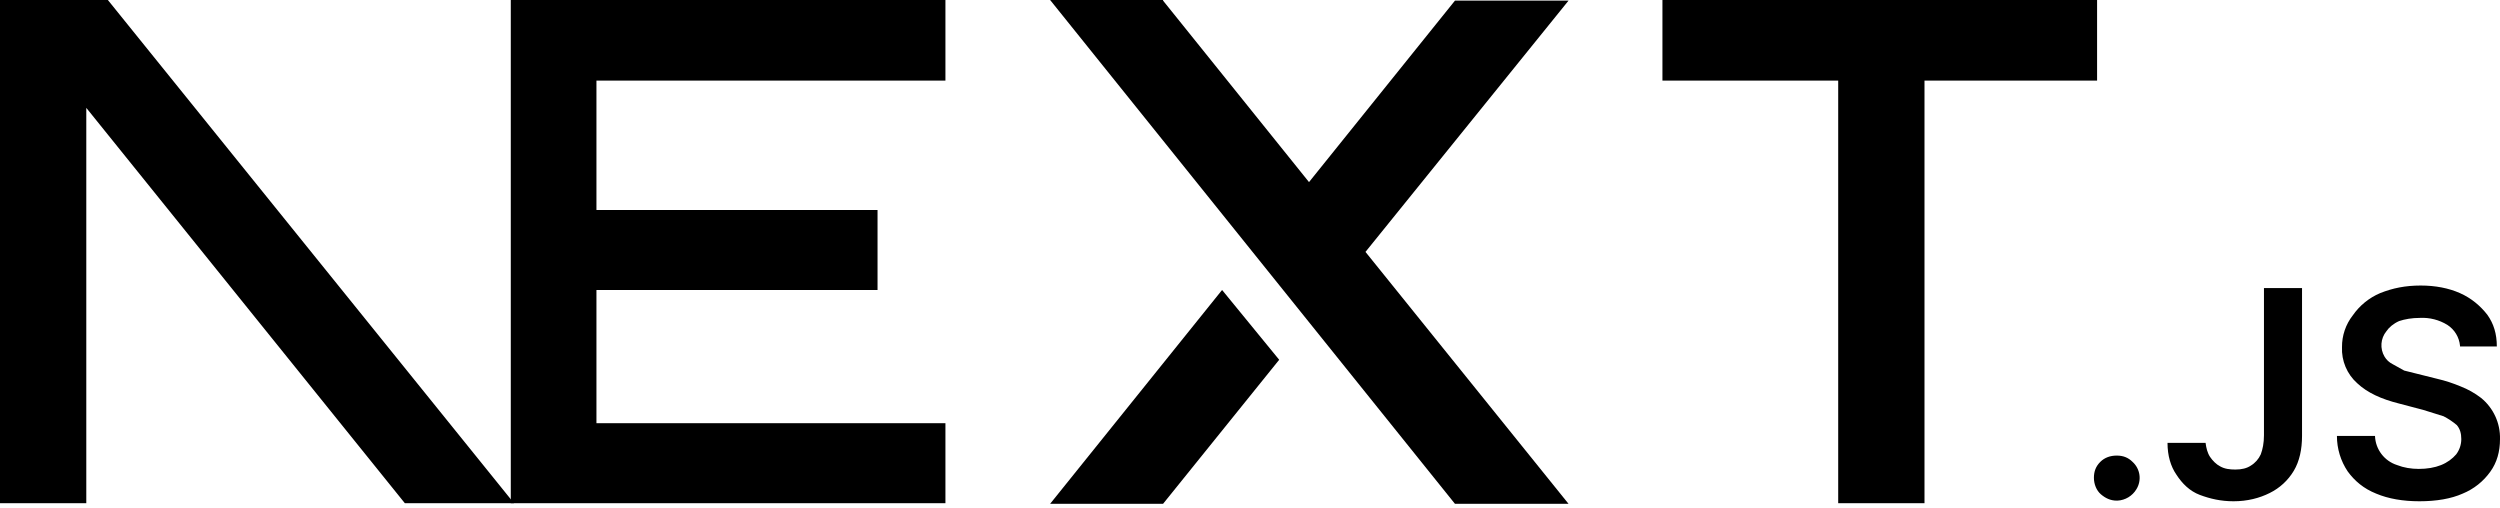
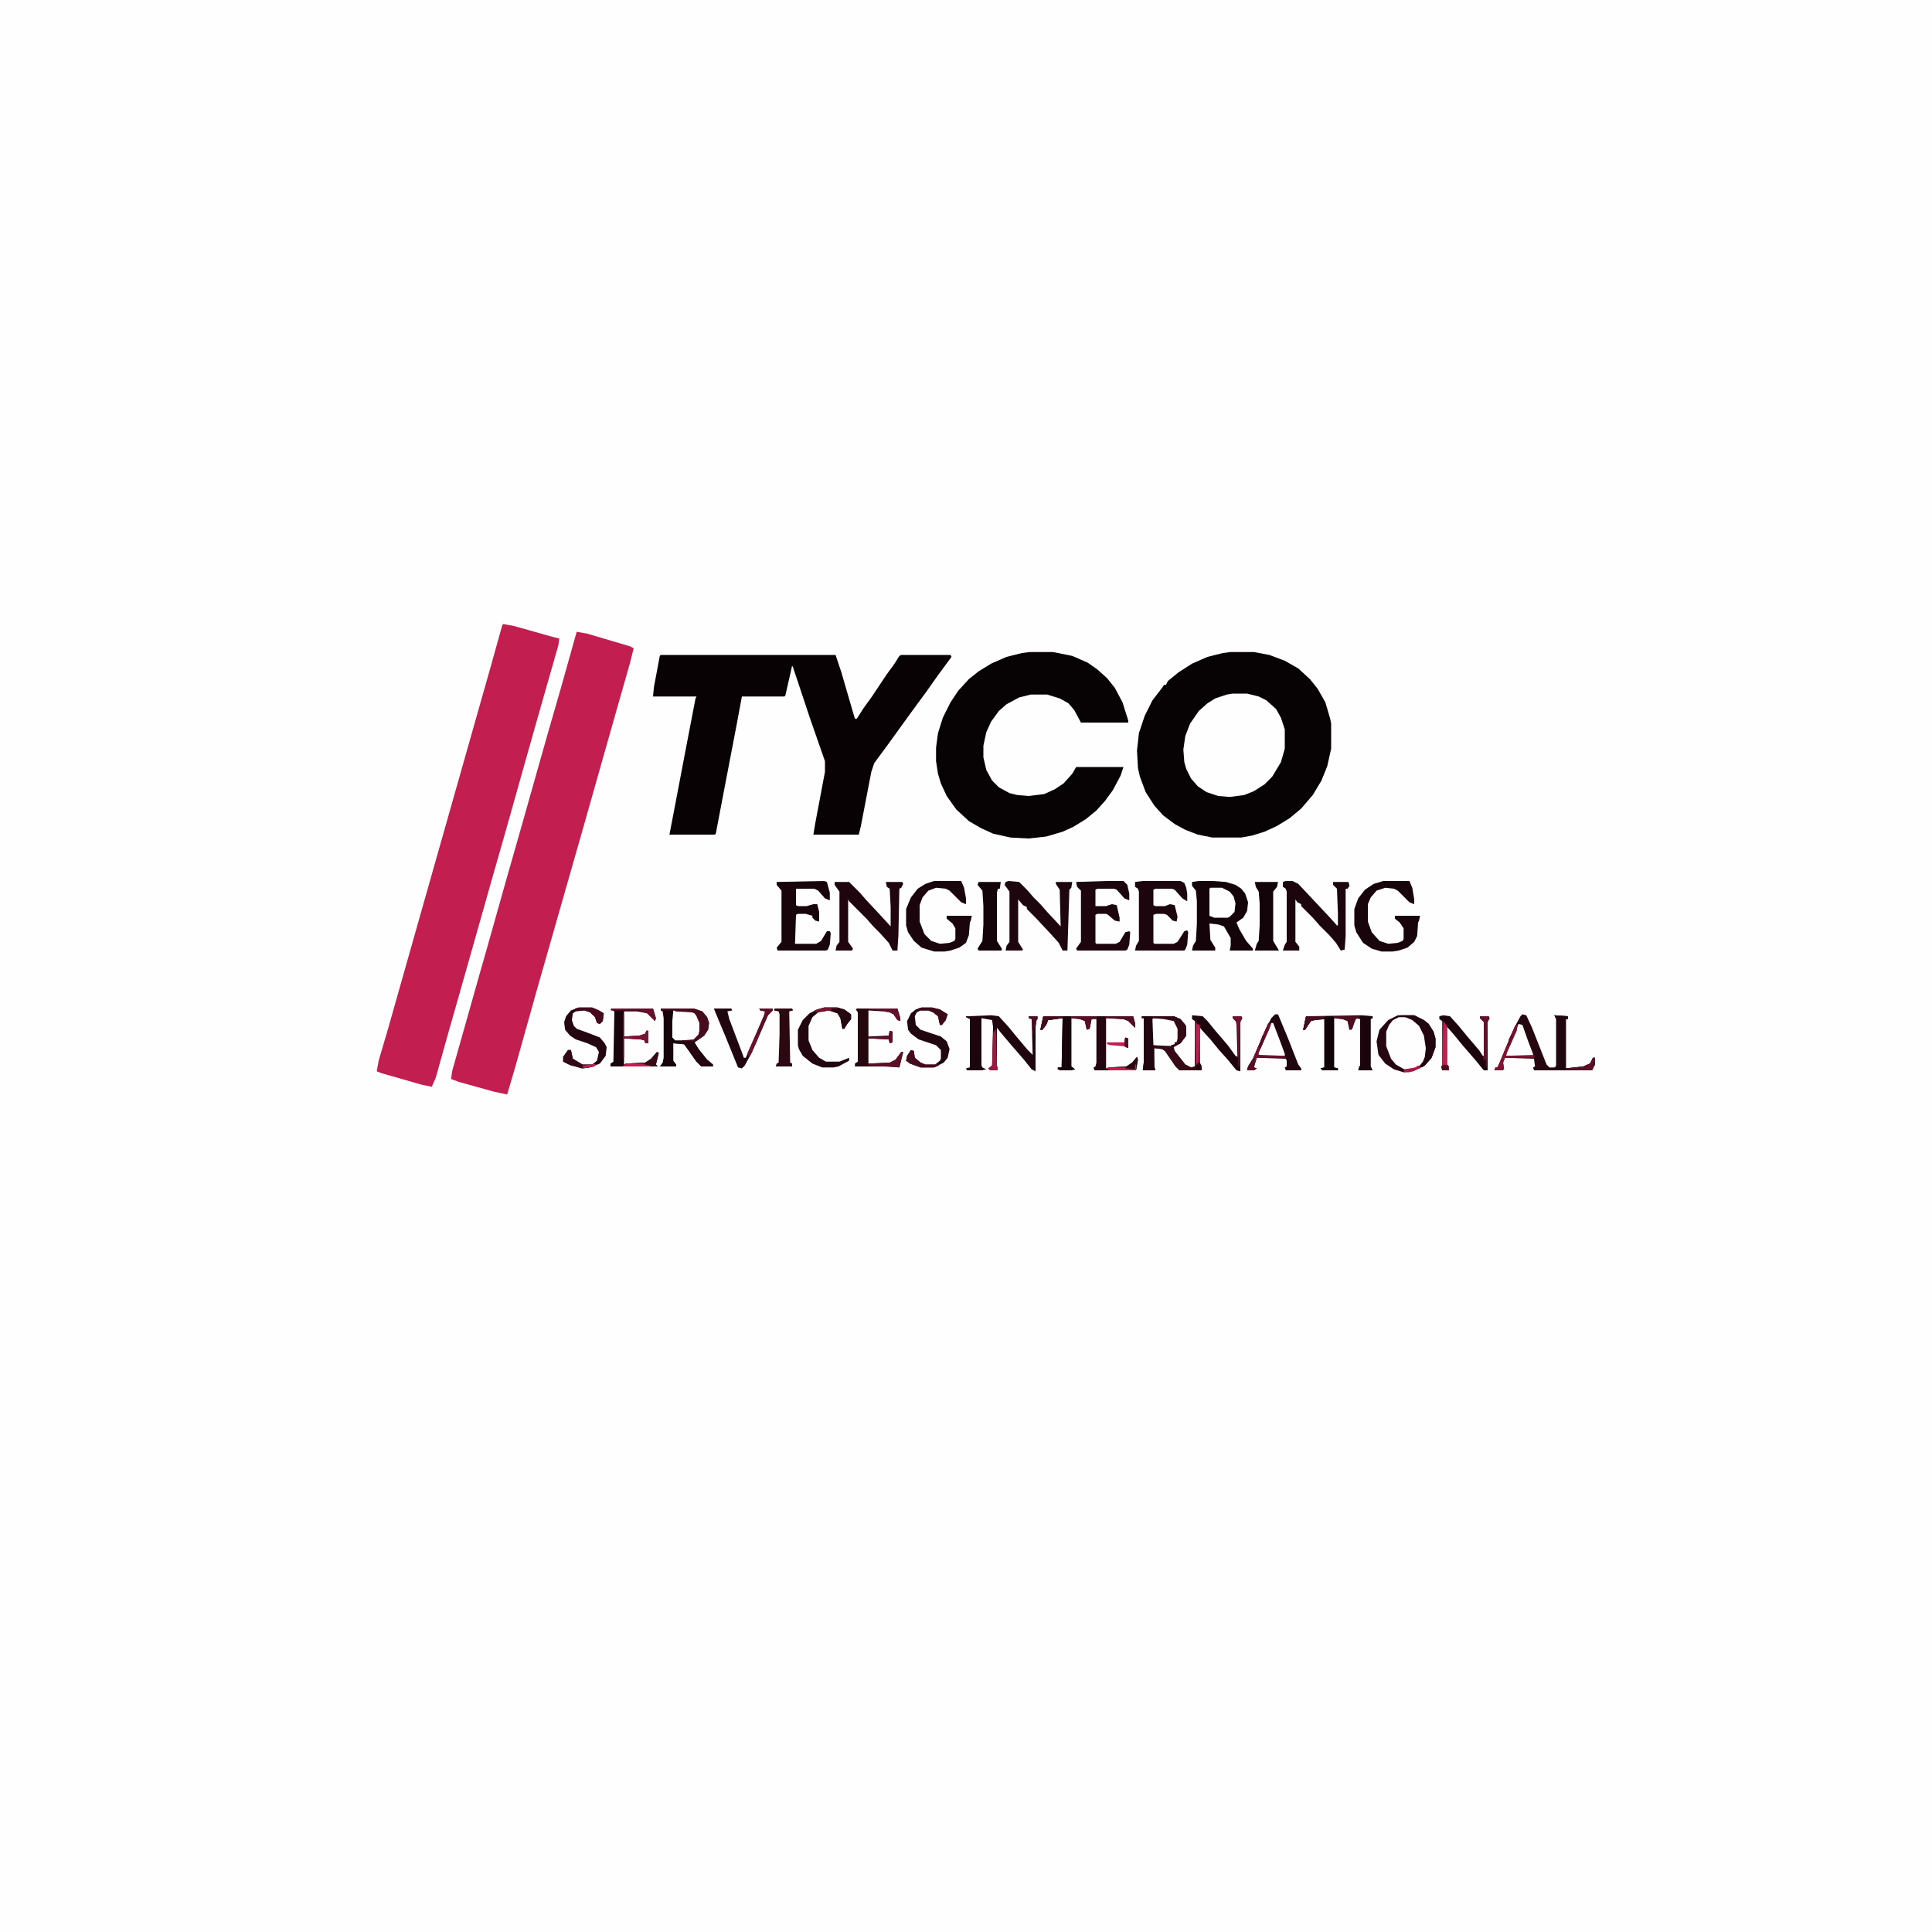
- <svg xmlns="http://www.w3.org/2000/svg" fill="none" viewBox="0 0 394 80">
-   <path fill="#000" d="M262 0h68.5v12.7h-27.2v66.6h-13.6V12.7H262V0ZM149 0v12.7H94v20.4h44.3v12.6H94v21h55v12.6H80.5V0h68.7zm34.3 0h-17.8l63.8 79.4h17.9l-32-39.7 32-39.6h-17.9l-23 28.6-23-28.6zm18.3 56.7-9-11-27.1 33.7h17.8l18.3-22.7z" />
-   <path fill="#000" d="M81 79.3 17 0H0v79.3h13.6V17l50.2 62.3H81Zm252.6-.4c-1 0-1.8-.4-2.5-1s-1.1-1.6-1.1-2.6.3-1.8 1-2.5 1.6-1 2.6-1 1.8.3 2.5 1a3.4 3.4 0 0 1 .6 4.3 3.7 3.7 0 0 1-3 1.8zm23.2-33.5h6v23.3c0 2.1-.4 4-1.3 5.5a9.1 9.1 0 0 1-3.8 3.5c-1.6.8-3.5 1.3-5.7 1.3-2 0-3.7-.4-5.3-1s-2.8-1.8-3.7-3.2c-.9-1.3-1.4-3-1.4-5h6c.1.8.3 1.6.7 2.2s1 1.2 1.6 1.5c.7.4 1.5.5 2.4.5 1 0 1.8-.2 2.4-.6a4 4 0 0 0 1.6-1.8c.3-.8.5-1.8.5-3V45.5zm30.9 9.1a4.4 4.4 0 0 0-2-3.3 7.5 7.5 0 0 0-4.3-1.1c-1.3 0-2.4.2-3.3.5-.9.4-1.6 1-2 1.6a3.5 3.5 0 0 0-.3 4c.3.5.7.9 1.3 1.2l1.8 1 2 .5 3.2.8c1.3.3 2.5.7 3.7 1.2a13 13 0 0 1 3.2 1.8 8.1 8.1 0 0 1 3 6.5c0 2-.5 3.7-1.5 5.1a10 10 0 0 1-4.4 3.5c-1.8.8-4.1 1.2-6.8 1.2-2.6 0-4.9-.4-6.8-1.2-2-.8-3.4-2-4.5-3.5a10 10 0 0 1-1.7-5.6h6a5 5 0 0 0 3.5 4.6c1 .4 2.2.6 3.4.6 1.3 0 2.5-.2 3.5-.6 1-.4 1.8-1 2.4-1.7a4 4 0 0 0 .8-2.4c0-.9-.2-1.6-.7-2.2a11 11 0 0 0-2.1-1.4l-3.2-1-3.8-1c-2.8-.7-5-1.7-6.6-3.2a7.2 7.2 0 0 1-2.4-5.7 8 8 0 0 1 1.7-5 10 10 0 0 1 4.3-3.5c2-.8 4-1.2 6.4-1.2 2.3 0 4.4.4 6.2 1.2 1.8.8 3.2 2 4.3 3.4 1 1.4 1.5 3 1.5 5h-5.8z" />
+ <svg xmlns="http://www.w3.org/2000/svg" version="1.1" viewBox="0 0 2000 2000" width="1280" height="1280">
+   <path transform="translate(0)" d="m0 0h2e3v2e3h-2e3z" fill="#FEFEFE" />
+   <path transform="translate(1274,675)" d="m0 0h24l16 3 16 6 14 8 12 11 8 10 8 14 5 17 1 5v26l-4 18-6 15-9 15-12 14-12 10-13 8-13 6-13 4-11 2h-30l-15-3-13-5-11-6-12-9-9-10-9-14-6-16-2-9-1-18 2-18 6-18 8-16 10-13 2-3h2l2-4 11-9 14-9 16-7 16-4z" fill="#070204" />
+   <path transform="translate(597,654)" d="m0 0 11 2 44 13 4 2-4 16-12 42-21 74-15 53-48 168-7 25-16 57-8 27-14-3-36-10-8-3 1-8 17-60 11-39 8-28 20-71 14-49 15-53 13-46 15-52z" fill="#C21E4F" />
+   <path transform="translate(521,646)" d="m0 0 11 2 39 11 8 2-1 7-20 70-15 53-18 64-16 56-15 53-19 67-10 35-14 50-4 9-10-2-42-12-5-2 2-11 10-34 32-113 74-261 12-43z" fill="#C21E4F" />
+   <path transform="translate(684,678)" d="m0 0h181l6 18 9 31 5 17h2l7-11 8-11 16-24 8-11 5-8 2-1h51l1 2-14 19-12 17-14 19-26 36-14 19-3 9-11 57-2 8h-47l2-12 10-53v-11l-15-43-18-54-1-2-2 9-5 22-1 1h-44l-5 27-14 73-8 42-1 1h-47l5-26 12-63 10-52 1-2h-45l1-10 6-32z" fill="#090205" />
+   <path transform="translate(1066,675)" d="m0 0h24l20 4 16 7 10 7 10 9 8 10 8 15 6 19v2h-49l-7-13-6-7-9-5-13-4h-17l-12 3-13 7-8 7-8 11-5 11-3 14v12l3 13 6 11 7 7 11 6 8 2 12 1 16-2 11-5 9-6 9-10 4-7h49l-3 9-8 15-8 11-9 10-11 9-13 8-11 5-17 5-18 2-19-1-18-4-13-6-12-7-13-12-10-14-6-13-3-10-2-13v-14l2-15 5-16 8-16 8-12 11-12 10-8 13-8 16-7 16-4z" fill="#070204" />
+   <path transform="translate(1276,718)" d="m0 0h15l12 3 8 4 10 9 5 9 4 12v20l-4 14-9 15-8 8-11 7-10 4-15 2-12-1-12-4-9-6-7-8-5-10-2-7-1-13 2-14 5-13 9-13 9-8 8-5 12-4z" fill="#FEFEFE" />
+   <path transform="translate(1241,912)" d="m0 0h14l14 1 10 3 6 4 4 5 3 9-1 9-4 7-7 5 3 7 7 12 7 8v2h-24l1-5v-8l-7-12-6-2-9-1 1 17 5 8v3h-24l1-5 3-5 1-18v-23l-1-11-4-5v-4z" fill="#140409" />
+   <path transform="translate(1234,1051)" d="m0 0 11 1 5 5 9 11 12 14 8 11 2 1-1-36-4-4v-2h9l1 2-2 4v51l-4-1-9-11-9-10-9-11-10-11-1-2v37l2 4v4h-23l-4-4-11-16-3-2-8-1v19l1 4h-13l1-8v-46h-2v-2h33l7 3 5 6 1 2v9l-6 8-7 4 1 4 11 14 6 3 4-1v-47l-3-2z" fill="#1D050D" />
+   <path transform="translate(684,1044)" d="m0 0h34l9 3 5 6 2 6-1 7-4 6-10 7 4 7 9 11 6 5v2h-12l-5-5-12-17-1-1-11-1v18l3 4v2h-17l3-4 1-5v-41l-1-7-2-1z" fill="#16040A" />
+   <path transform="translate(864,913)" d="m0 0h15l11 11 7 8 14 15 11 12v-20l-1-19-3-2-1-5h17l1 2-2 4-2 1-1 49-1 15h-5l-4-8-9-10-7-7-7-8-18-18-1-2v44l5 7-1 2h-17l1-5 3-4v-52l-5-7z" fill="#1F060E" />
+   <path transform="translate(1044,912)" d="m0 0 11 1 8 8 7 8 7 7 7 8 14 15-1-38-4-6v-2h17l-1 6-2 2-2 63h-5l-4-8-9-10-15-16-9-9v-2l-4-2-5-6v44l5 8-1 1h-17l1-5 3-4v-52l-5-7 1-3z" fill="#1E060E" />
+   <path transform="translate(1331,912)" d="m0 0h7l6 3 31 33 9 10h1v-13l-1-25-4-4v-3h16l1 4-2 3h-2v49l-1 14-4 1-5-8-7-8-10-10-7-8-12-12v-2l-4-2-2-3v44l4 5v4h-17l2-6 2-3v-52l-1-3-3-2v-5z" fill="#1D050D" />
+   <path transform="translate(1432,912)" d="m0 0h27l3 7 2 12v5l-5-2-12-12-4-2-9-1-9 3-6 7-3 7v18l4 11 8 9 9 3 10-1 5-2 1-2v-11l-4-6-5-4v-3h26l-1 5-1 2-1 14-3 6-7 6-9 3-6 1h-12l-10-3-9-6-7-11-2-7v-17l4-11 7-9 9-6z" fill="#18050B" />
+   <path transform="translate(967,912)" d="m0 0h28l3 7 2 11v6l-5-2-12-12-4-2-10-1-8 3-6 7-3 8v17l5 13 7 7 9 3 10-1 5-2 1-2v-11l-3-5-6-5v-3h26l-1 5-1 2-1 13-3 8-7 5-9 3-6 1h-11l-13-4-8-7-6-9-2-7v-17l5-12 7-9 8-5z" fill="#19050B" />
+   <path transform="translate(1576,1050)" d="m0 0 4 1 6 13 15 38 3 3h7v-50l-2-4 14 1v3h-2v51l18-2 7-3 3-6h2v7l-3 6h-60l-1-3 2-1-1-8-30-1-2 5 1 7-2 1h-8l1-3h2l2-4 7-17 9-21 6-11z" fill="#260710" />
+   <path transform="translate(1183,912)" d="m0 0h39l4 2 2 5 1 6v8l-5-3-8-9-3-1h-17l-2 1v16l2 1h10l5-2 5 1 3 12-1 5-4-1-6-6-3-1h-8l-3 1v29l1 1h20l4-2 7-11 3-1 1 2-1 13-2 5-1 1h-51l1-5 3-5v-51l-1-3-3-2v-5z" fill="#1C050D" />
+   <path transform="translate(1146,912)" d="m0 0h17l4 4 2 9v7l-5-2-8-9-3-1h-17l-2 1v17h11l6-2 5 1 3 13v4l-5-1-7-6-2-1h-9l-2 1v29l1 1h20l4-2 6-10 4-1 1 1-1 13-2 5-2 1h-50l-1-2 5-7v-53l-4-4-1-5z" fill="#1C050D" />
+   <path transform="translate(853,912)" d="m0 0 3 1 3 11v8l-5-2-7-8-4-2h-19v17l2 1h9l7-2h4l2 8v10l-4-1-3-3v-2l-7-2h-8l-2 1-1 30h22l5-3 6-10h3l1 2-1 12-2 5-2 1h-50l-1-3 5-6v-53l-5-6v-3z" fill="#18050B" />
+   <path transform="translate(1448,1053)" d="m0 0h9l8 4 7 8 3 7 2 15-2 9-3 5-7 5-3 1h-8l-6-3-5-4-5-8-3-9v-15l3-7 5-6z" fill="#FEFEFE" />
+   <path transform="translate(1080,1052)" d="m0 0h93l2 7v5l-7-7-5-2-18-1v52l3-1 18-1 6-4 5-6 1 3-2 11h-43l-1-3 2-1 1-4v-45h-5l-2 10-3 1-2-9-5-2-9-1v50l4 3-5 1h-10l-3-1v-2h4l1-51-15 2-2 5-4 5h-2z" fill="#250610" />
+   <path transform="translate(1026,1051)" d="m0 0 8 1 10 11 9 11 11 13 5 5-1-37-3-1v-2h9v3l-1 1-1 7v46l-4-2-8-10-13-15-11-13-4-5v39l1 4-1 1h-7l-2-2 4-3 1-40-1-7-11-2v49l1 2 4 2-5 1h-13l-1-2 4-1v-50l-4-2v-1z" fill="#1F060E" />
+   <path transform="translate(1320,1050)" d="m0 0h3l10 24 11 28 3 4v2h-16l-1-3 2-1v-6l-1-2-30-1-3 10 3 1-3 2h-7l1-4 5-8 12-28 7-14z" fill="#1F060E" />
+   <path transform="translate(1410,1051)" d="m0 0 11 1v2l-2 1v49l2 4h-15l1-4 1-1v-48l-4-1-3 7-2 5h-2l-2-9-5-2-9-1v51l4 1v2h-16l-2-2 4-1v-50l-11 1-3 1-6 9h-2l3-14z" fill="#1B050C" />
+   <path transform="translate(1013,913)" d="m0 0h23l-1 7h-2l-1 4v50l5 8v2h-24l-1-2 5-8 1-17v-19l-1-16-5-6z" fill="#120409" />
+   <path transform="translate(1299,913)" d="m0 0h24l-1 5-4 5v51l6 10h-25l2-7 2-3 1-16v-23l-1-12-3-5z" fill="#120409" />
+   <path transform="translate(1447,1051)" d="m0 0h17l10 5 5 4 5 8 2 7v9l-4 11-7 8-12 6-10 1-10-3-9-6-7-9-2-14 3-12 9-10zm1 2-6 3-4 5-3 7v15l5 13 5 6 7 4 2 1h8l8-4 4-4 2-5 1-9-2-13-5-10-8-7-5-2z" fill="#260711" />
+   <path transform="translate(633,1044)" d="m0 0h43l3 10-1 3-8-8-10-2h-14v26l16-1 6-2 1-3h2v13h-3l-1-3-4-1-17-1v27l2-1 20-1 6-4 6-7 2 1-3 12 2 2h-49v-3l3-2 1-52-4-2z" fill="#18050B" />
+   <path transform="translate(887,1044)" d="m0 0h42l3 10v3l-3-1-4-6-4-2-6-1-16-1v27l21-1 1-5 3 1v11l-3 1-1-4-21-1v26l22-1 6-3 6-8h2l-4 16-12-1h-34v-3l3-2v-51l-2-3z" fill="#250710" />
+   <path transform="translate(599,1043)" d="m0 0h14l7 3 5 3-1 8-3 3-3-1-2-6-5-5-6-2-9 1-3 2-1 7 2 6 3 3 11 4 13 5 5 6 2 4-1 9-6 8-10 4-9 1-13-4-6-3v-5l5-7h3l2 9 10 6h10l5-4 2-9-3-5-9-4-12-4-6-4-5-6-1-8 2-6 5-6z" fill="#240610" />
+   <path transform="translate(954,1043)" d="m0 0h11l8 2 8 5-2 6-4 5h-2l-2-9-5-4-5-2h-8l-4 2-2 4 1 9 5 5 21 7 6 5 3 8-2 9-4 5-10 5h-14l-11-4-4-3 1-5 4-6 3 1 1 7 6 5 5 2h10l5-4 1-2v-9l-5-5-18-6-8-6-3-4-1-9 4-8 5-4z" fill="#20060E" />
+   <path transform="translate(853,1043)" d="m0 0h14l7 2 7 5v5l-4 5-3 5h-2l-2-11-3-5-9-3-11 2-6 5-4 9v15l4 10 7 8 7 4h14l10-4v3l-11 6-5 1h-12l-10-4-10-8-4-7-1-4v-16l5-10 7-7 8-4z" fill="#21060F" />
+   <path transform="translate(1494,1051)" d="m0 0 7 1 9 10 9 11 12 14 4 6h1v-35l-4-4v-2h9l1 2-2 4v50h-4l-9-11-13-15-9-11-7-8v39l2 2v4h-7l-1-4 1-1v-46l-3-2v-3z" fill="#1C050D" />
+   <path transform="translate(1182,1052)" d="m0 0h33l7 3 5 6 1 2v9l-6 8-8 4-2-2 4-1v-2h2l1-4v-10l-4-8-10-2h-11v28h7v1h-7l1 20 1 4h-13l1-8v-46h-2z" fill="#21060F" />
+   <path transform="translate(739,1044)" d="m0 0h18l1 2-5 1 2 8 14 37 1 3h2l13-30 6-14 1-4-5-1-1-2h14v2l-5 5-10 23-7 16-7 13-3 3-4-1-13-32-10-24z" fill="#20060E" />
+   <path transform="translate(697,1046)" d="m0 0 19 1 5 3 3 5 1 4v8l-3 7-4 3h-19l-3-3v-17z" fill="#FEFEFE" />
+   <path transform="translate(1253,919)" d="m0 0h12l8 4 4 5 2 7-1 9-5 5-2 1h-14l-5-2v-28z" fill="#FEFEFE" />
+   <path transform="translate(1194,1054)" d="m0 0h11l10 2 4 6 1 3v10l-2 4h-2v2l-4 2h-10l-8-1-1-27z" fill="#FEFEFE" />
+   <path transform="translate(802,1044)" d="m0 0h18l1 2-4 1 1 53 2 1v3h-17l1-3 2-1 1-29v-21l-1-3-5-1z" fill="#2C0813" />
+   <path transform="translate(1609,1051)" d="m0 0 14 1v3h-2v51l18-2 7-3 3-6h2v7l-3 6h-35l-5-1 3-4v-48z" fill="#20060E" />
+   <path transform="translate(1352,1052)" d="m0 0h28l1 1v52l4 1v2h-16l-2-2 4-1v-50l-11 1-3 1-6 9h-2z" fill="#110408" />
+   <path transform="translate(1080,1052)" d="m0 0h28l1 1v51l4 3-5 1h-10l-3-1v-2h4l1-51-15 2-2 5-4 5h-2z" fill="#16040A" />
+   <path transform="translate(1572,1060)" d="m0 0 4 1 6 17 5 13v2h-28l1-6z" fill="#FEFEFE" />
+   <path transform="translate(1316,1059)" d="m0 0h2l8 21 4 11v2h-27l-1-3 11-25z" fill="#FEFEFE" />
+   <path transform="translate(1e3 1052)" d="m0 0h14l1 2-1 27v22l1 2 4 2-5 1h-13l-1-2 4-1v-50l-4-2z" fill="#1D050D" />
+   <path transform="translate(1450,1051)" d="m0 0h14l10 5 5 4 5 8 2 7v9l-4 11-7 8-3 2-3-1 4-5 2-5 1-9-2-13-5-10-7-6-7-3-5-1z" fill="#21060F" />
+   <path transform="translate(1238,1057)" d="m0 0 1 3 3 1v39l2 4v4h-23l-4-4-11-16-3-2-8-1-1-3 20 1 2 5 11 14 6 3 4-1z" fill="#370917" />
+   <path transform="translate(684,1044)" d="m0 0h34l9 3 5 6 2 6-1 7-4 6-10 7-13-1v-1l12-1 5-5 1-4v-8l-3-7-2-3-3-1-17-1v-1h-15z" fill="#460B1D" />
+   <path transform="translate(707,1078)" d="m0 0h11l6 9 8 10 6 5v2h-12l-5-5-12-17-1-1-11-1v-1z" fill="#23060F" />
+   <path transform="translate(1192,1052)" d="m0 0h23l7 3 5 6 1 2v9l-6 8-8 4-2-2 4-1v-2h2l1-4v-10l-4-8-10-2-11-1z" fill="#330916" />
+   <path transform="translate(853,1043)" d="m0 0h14l7 2 7 5v5l-4 5-3 5h-2l-2-11-3-5-9-3-13 2-2-2z" fill="#250710" />
+   <path transform="translate(1569,1061)" d="m0 0h2l-1 6-10 23-1 3 29-1v3h-30l-2 5 1 7-2 1h-8l1-3h2l2-4 7-17 9-21z" fill="#7F1434" />
+   <path transform="translate(1313,1059)" d="m0 0h3l-2 6-11 25v2l26 1 2 2h-30l-3 10 3 1-3 2h-7l1-4 5-8 12-28z" fill="#6D112D" />
+   <path transform="translate(588,1087)" d="m0 0h3l2 9 10 6h10 4l-2 2-11 2-13-3-8-4v-5z" fill="#310815" />
+   <path transform="translate(1494,1057)" d="m0 0 4 5v40l2 2v4h-7l-1-4 1-1z" fill="#C21E4F" />
+   <path transform="translate(943,1087)" d="m0 0 3 1 1 7 6 5 5 2h10l3-1 1 2-5 2h-14l-11-4-4-3 1-5z" fill="#450B1D" />
+   <path transform="translate(786,1044)" d="m0 0h14v2l-5 5-10 23-7 16-3 4-1-4 11-25 6-14 1-4-5-1z" fill="#5B0E26" />
+   <path transform="translate(680,1089)" d="m0 0 2 1-3 12 2 2h-37l4-3 20-1 6-4z" fill="#360917" />
+   <path transform="translate(599,1043)" d="m0 0h14l7 3 5 3-1 8-3 3-3-1-2-6-5-5-6-2h-8l-2-2z" fill="#450B1D" />
+   <path transform="translate(954,1043)" d="m0 0h11l8 2 8 5-2 6-4 5h-2l-2-9-5-4-5-2h-10l-1-2z" fill="#3C0A19" />
+   <path transform="translate(933,1089)" d="m0 0h2l-4 16-32-2v-2l22-1 6-3z" fill="#5D0F26" />
+   <path transform="translate(645,1050)" d="m0 0h1v23l16-1 6-2 1-3h2v13h-3l-1-3-4-1-17-1v20h-1z" fill="#7B1333" />
+   <path transform="translate(1177,1094)" d="m0 0 1 3-2 11h-27l-4-2 3-1 18-1 6-4z" fill="#2C0813" />
+   <path transform="translate(1532,1052)" d="m0 0h9l1 2-2 4-1 46h-1v-7h-2l-1-3 1-1v-35l-4-4z" fill="#641029" />
+   <path transform="translate(1238,1057)" d="m0 0 1 3 3 1-1 39-3 3z" fill="#C21E4F" />
+   <path transform="translate(1108,1052)" d="m0 0h28l-1 2-5 1-2 10-3 1-2-9-5-2-9-1z" fill="#560E24" />
+   <path transform="translate(1380,1052)" d="m0 0h28l-1 2-4 1-3 10-3 1-2-9-5-2-9-1z" fill="#500D21" />
+   <path transform="translate(633,1044)" d="m0 0h43l3 10-1 3-8-8-7-2v-1h-31z" fill="#67102B" />
+   <path transform="translate(1649,1095)" d="m0 0h2v7l-3 6h-14l-13-1v-1l18-2 7-3z" fill="#5B0E26" />
+   <path transform="translate(1030,1066)" d="m0 0h1l1 37 1 4-1 1h-7l-2-2 4-3 1-33z" fill="#9B183F" />
+   <path transform="translate(1144,1052)" d="m0 0h29l2 7v5l-7-7-5-2-18-1z" fill="#520D22" />
+   <path transform="translate(899,1044)" d="m0 0h30l3 10v3l-3-1-4-6-4-2-6-1v-1l-16-1z" fill="#621029" />
+   <path transform="translate(1276,1052)" d="m0 0h9l1 2-2 4-1 46h-1l-1-38-2-10-3-2z" fill="#71122F" />
+   <path transform="translate(1352,1052)" d="m0 0h20l-1 2-14 3-6 9h-2z" fill="#470C1E" />
+   <path transform="translate(1080,1052)" d="m0 0h20l-1 2-14 2-2 5-4 5h-2z" fill="#460B1D" />
+   <path transform="translate(1165,1074)" d="m0 0 3 1v10l-5-2-13-1-4-1v-2h18z" fill="#C21E4F" />
+   <path transform="translate(921,1067)" d="m0 0 3 1v11l-3 1-1-4-21-1v-1l14-1 7-1z" fill="#600F28" />
+   <path transform="translate(1313,1059)" d="m0 0h3l-2 6-9 20-2-1 3-9z" fill="#67102B" />
+   <path transform="translate(1175,1102)" d="m0 0h1v6h-27l-4-2 3-1h17v1l10 1z" fill="#C21E4F" />
+   <path transform="translate(1065,1052)" d="m0 0h9v3l-1 1-1 7h-2v8h-1l-1-16-3-1z" fill="#4E0D21" />
+   <path transform="translate(648,1101)" d="m0 0h19v1l6 1v1h-29z" fill="#C21E4F" />
+   <path transform="translate(783,1070)" d="m0 0h2l-1 7-8 17-2-4z" fill="#6D112D" />
+   <path transform="translate(1297,1096)" d="m0 0h2l-1 9 3 1-3 2h-7l1-4z" fill="#550E23" />
+   <path transform="translate(1569,1061)" d="m0 0h2l-1 6-7 15h-2l1-6z" fill="#781331" />
+   <path transform="translate(853,1043)" d="m0 0h14v1h-6v2l-11 1-5 1-2-2z" fill="#7C1333" />
+   <path transform="translate(1468,1103)" d="m0 0 2 1v2l-11 4h-6l1-3 11-2z" fill="#AA1A45" />
+   <path transform="translate(1495,1102)" d="m0 0 4 1 1 5h-7l-1-4z" fill="#4A0C1F" />
+   <path transform="translate(1165,1074)" d="m0 0 3 1v10l-3-1-1-2v-6z" fill="#550E23" />
+   <path transform="translate(1307,1072)" d="m0 0h2l-1 6-3 7-2-1 3-9z" fill="#580E25" />
+   <path transform="translate(1240,1100)" d="m0 0h2l1 7h-6z" fill="#1E060D" />
+   <path transform="translate(614,1101)" d="m0 0 3 1-2 2-11 2-1-3 10-1z" fill="#C21E4F" />
+   <path transform="translate(1564,1072)" d="m0 0h2l-1 6-2 4h-2l1-6z" fill="#69112B" />
</svg>
